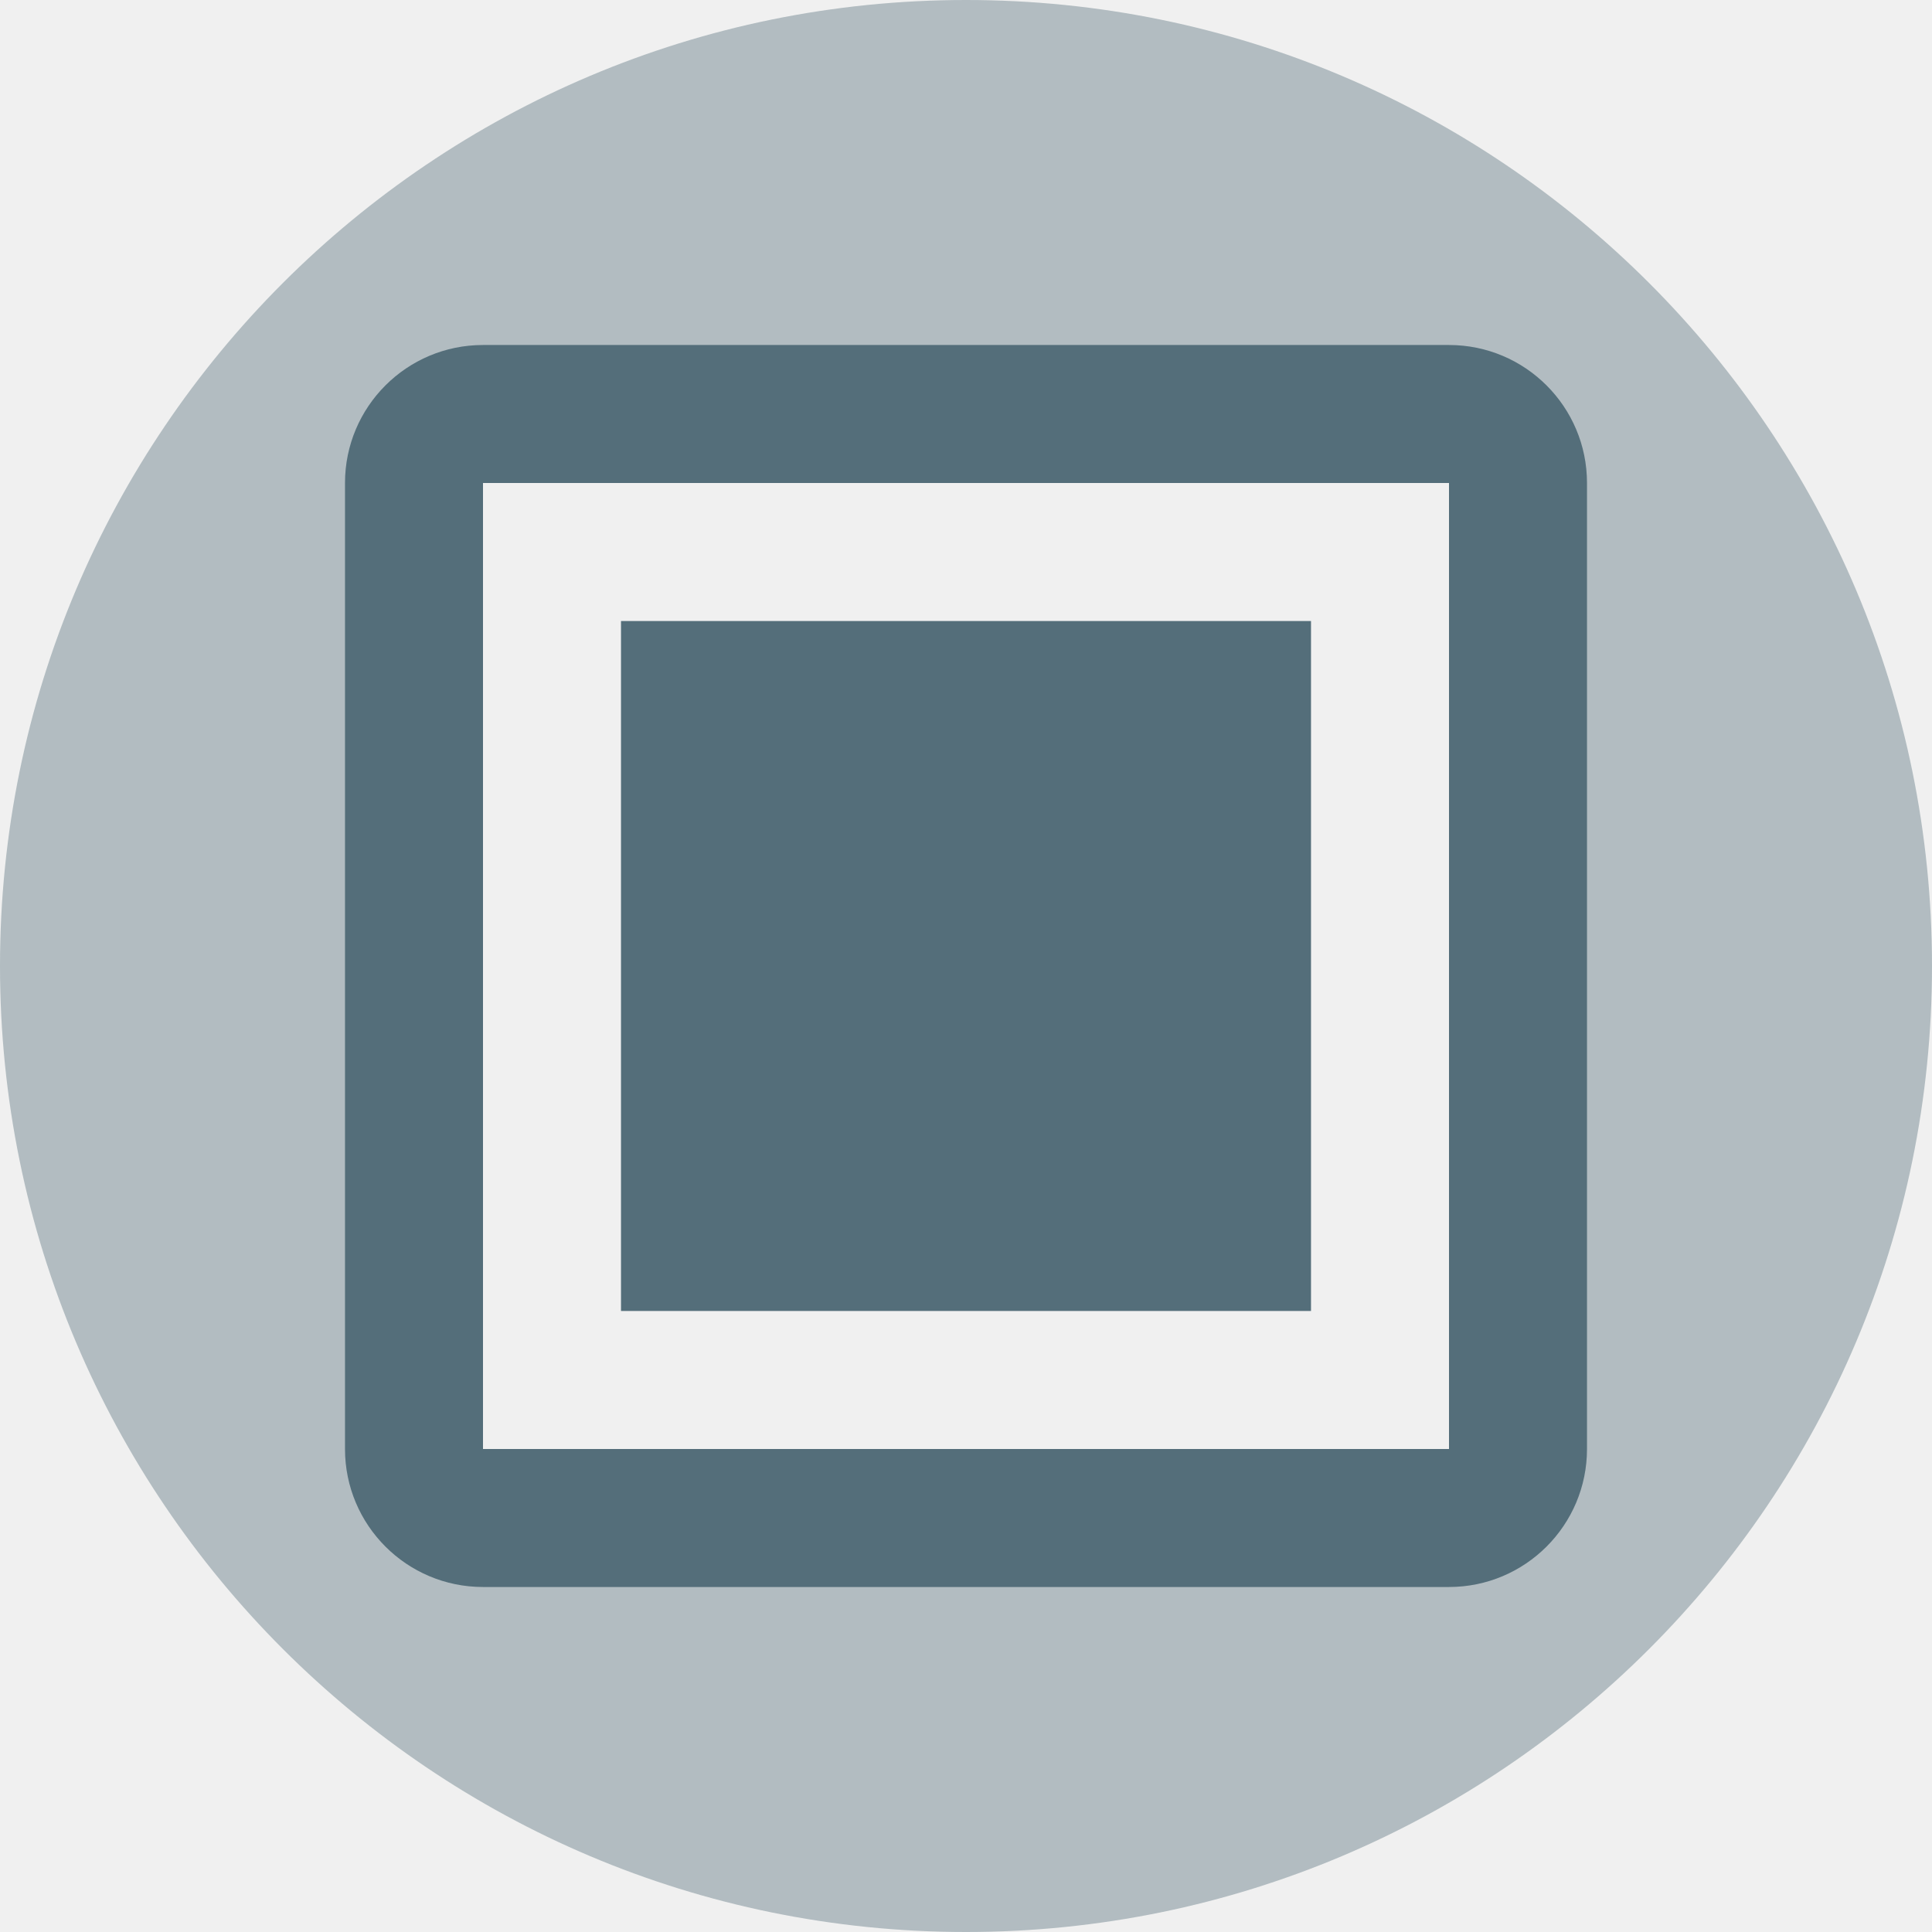
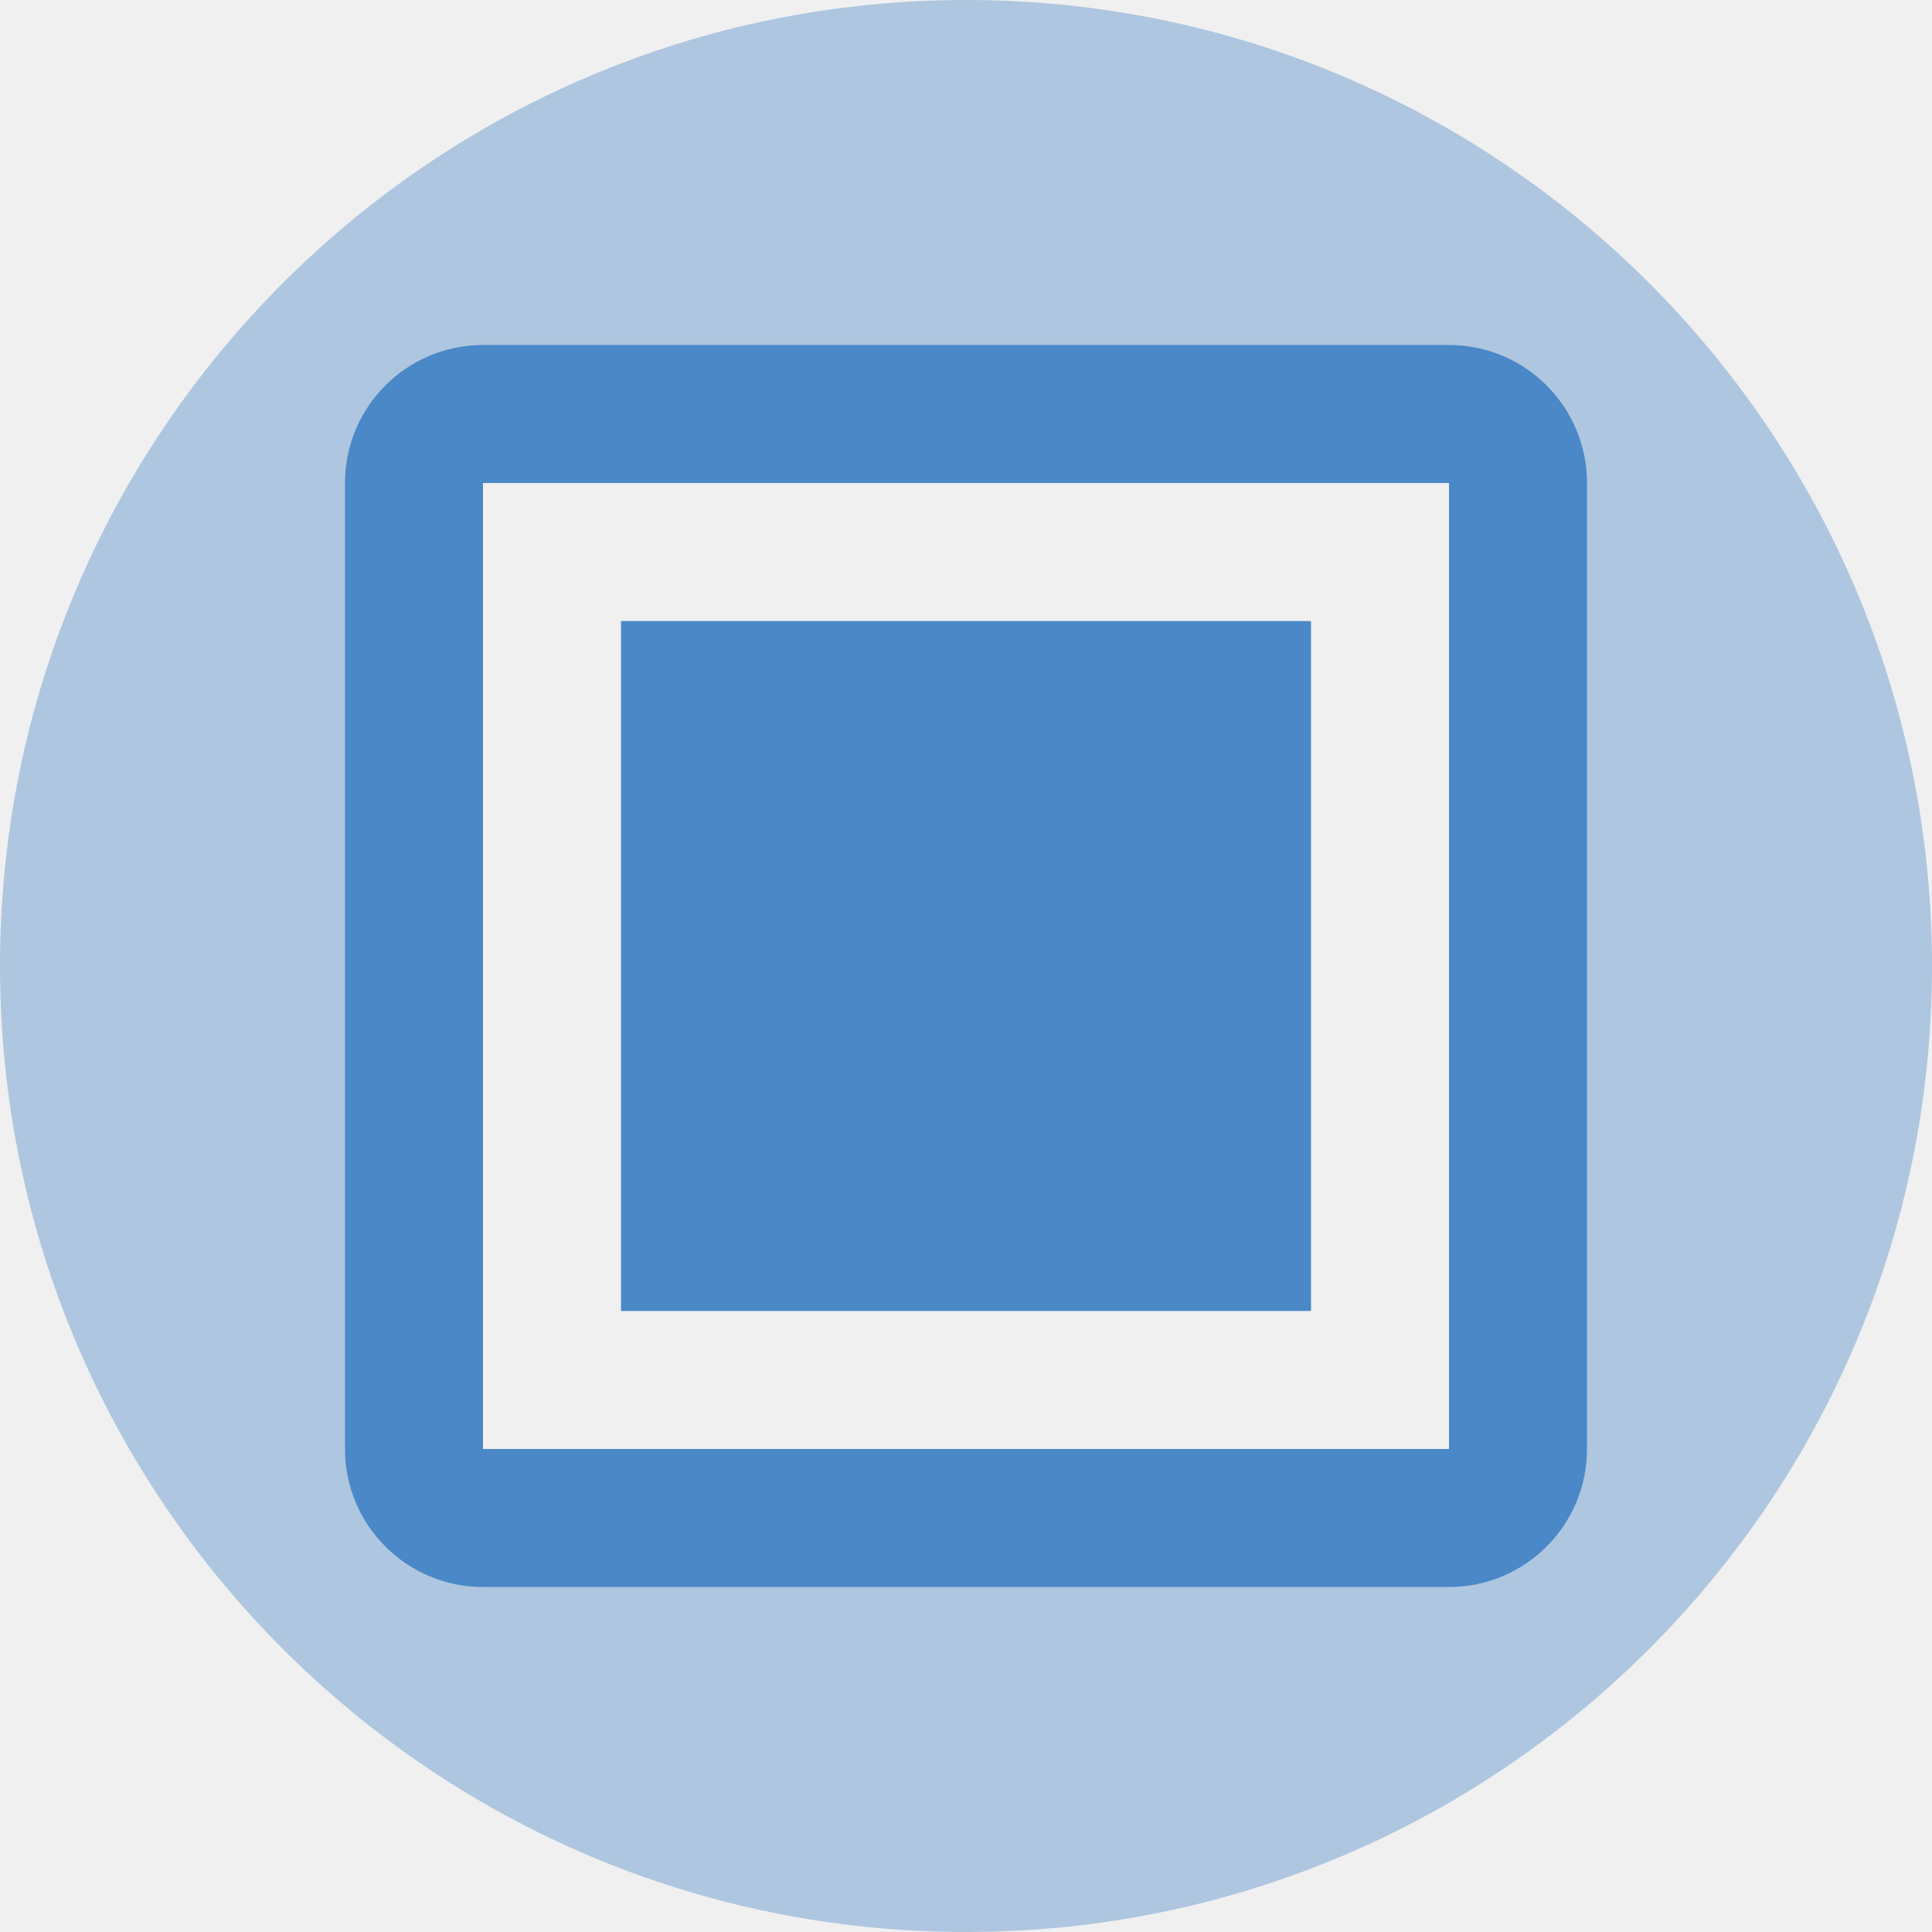
- <svg xmlns="http://www.w3.org/2000/svg" version="1.1" width="22px" height="22px" tint="true" viewBox="0 0 28 28" fill="#546E7A">
+ <svg xmlns="http://www.w3.org/2000/svg" version="1.1" width="22px" height="22px" tint="true" viewBox="0 0 28 28" fill="#4A88C7">
  <defs>
    <mask id="mask">
      <rect x="0" y="0" width="28" height="28" fill="white" />
      <rect x="6" y="6" width="16" height="16" fill="black" />
    </mask>
  </defs>
  <circle r="14" cx="14" cy="14" tint="true" opacity="0.4" mask="url(#mask)" />
  <path transform="translate(2 2)" d="M19,3H5A2,2 0 0,0 3,5V19A2,2 0 0,0 5,21H19A2,2 0 0,0 21,19V5A2,2 0 0,0 19,3M19,19H5V5H19V19M17,17H7V7H17V17Z" />
</svg>
